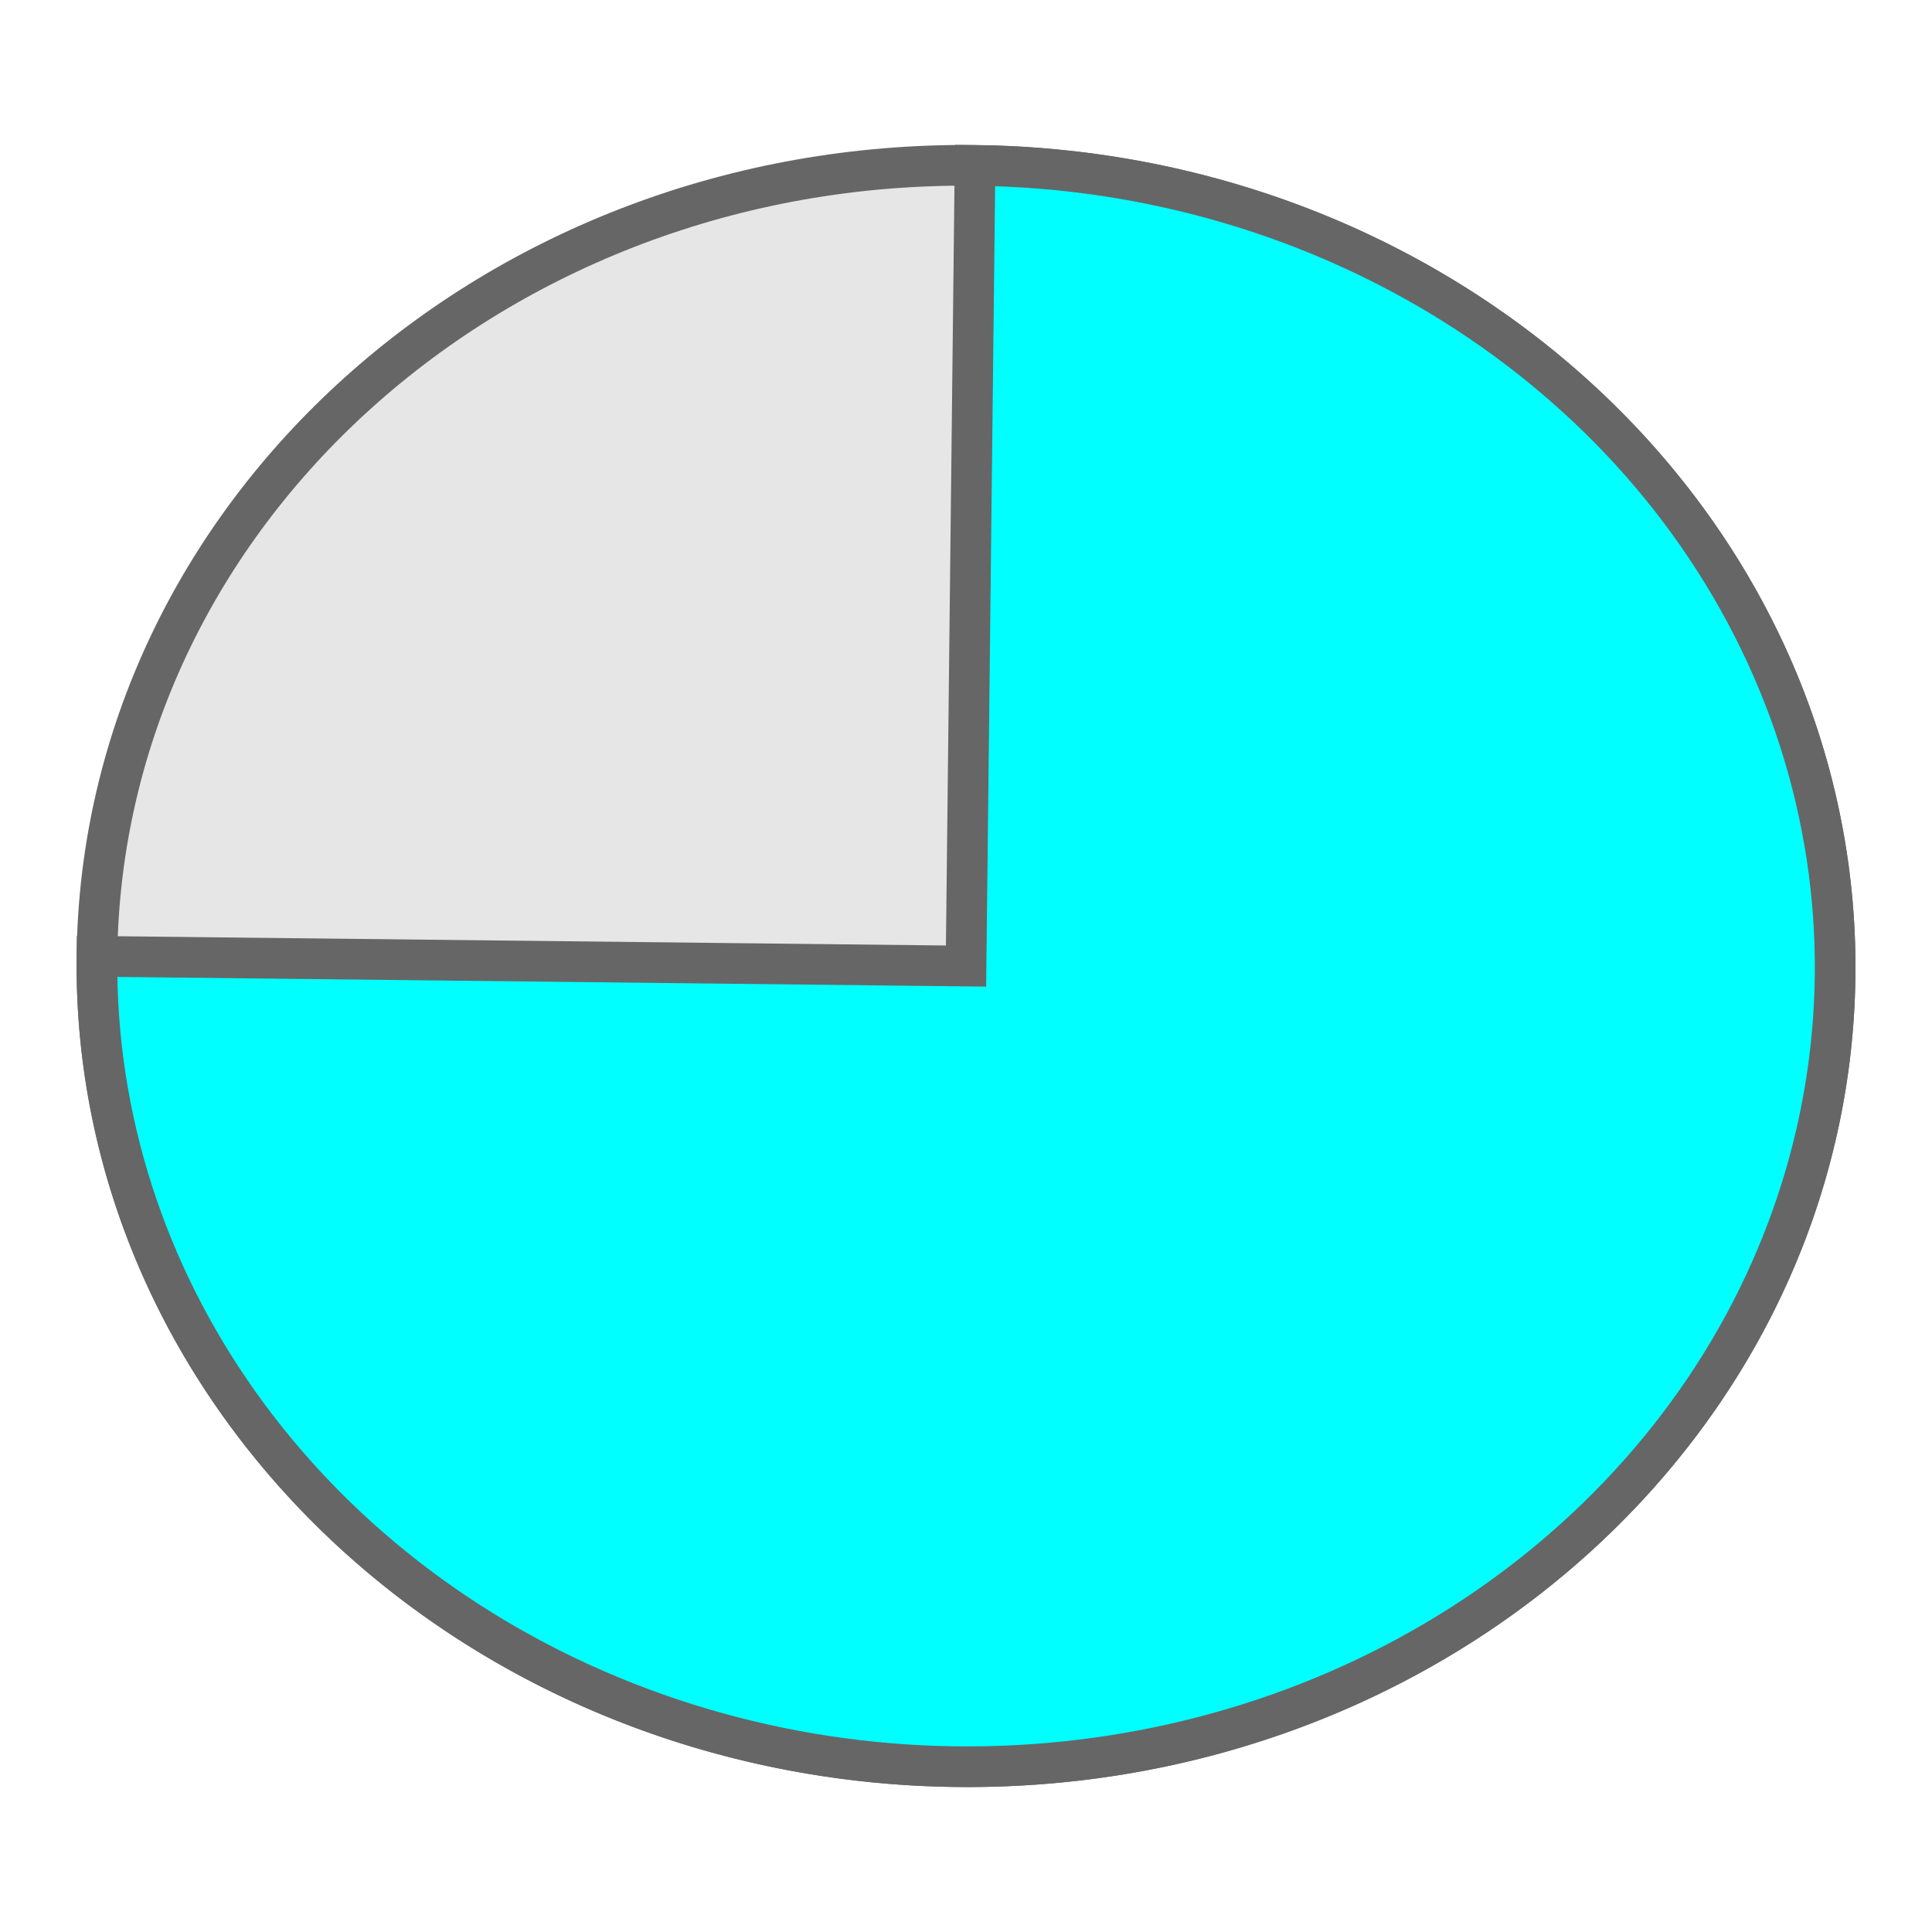
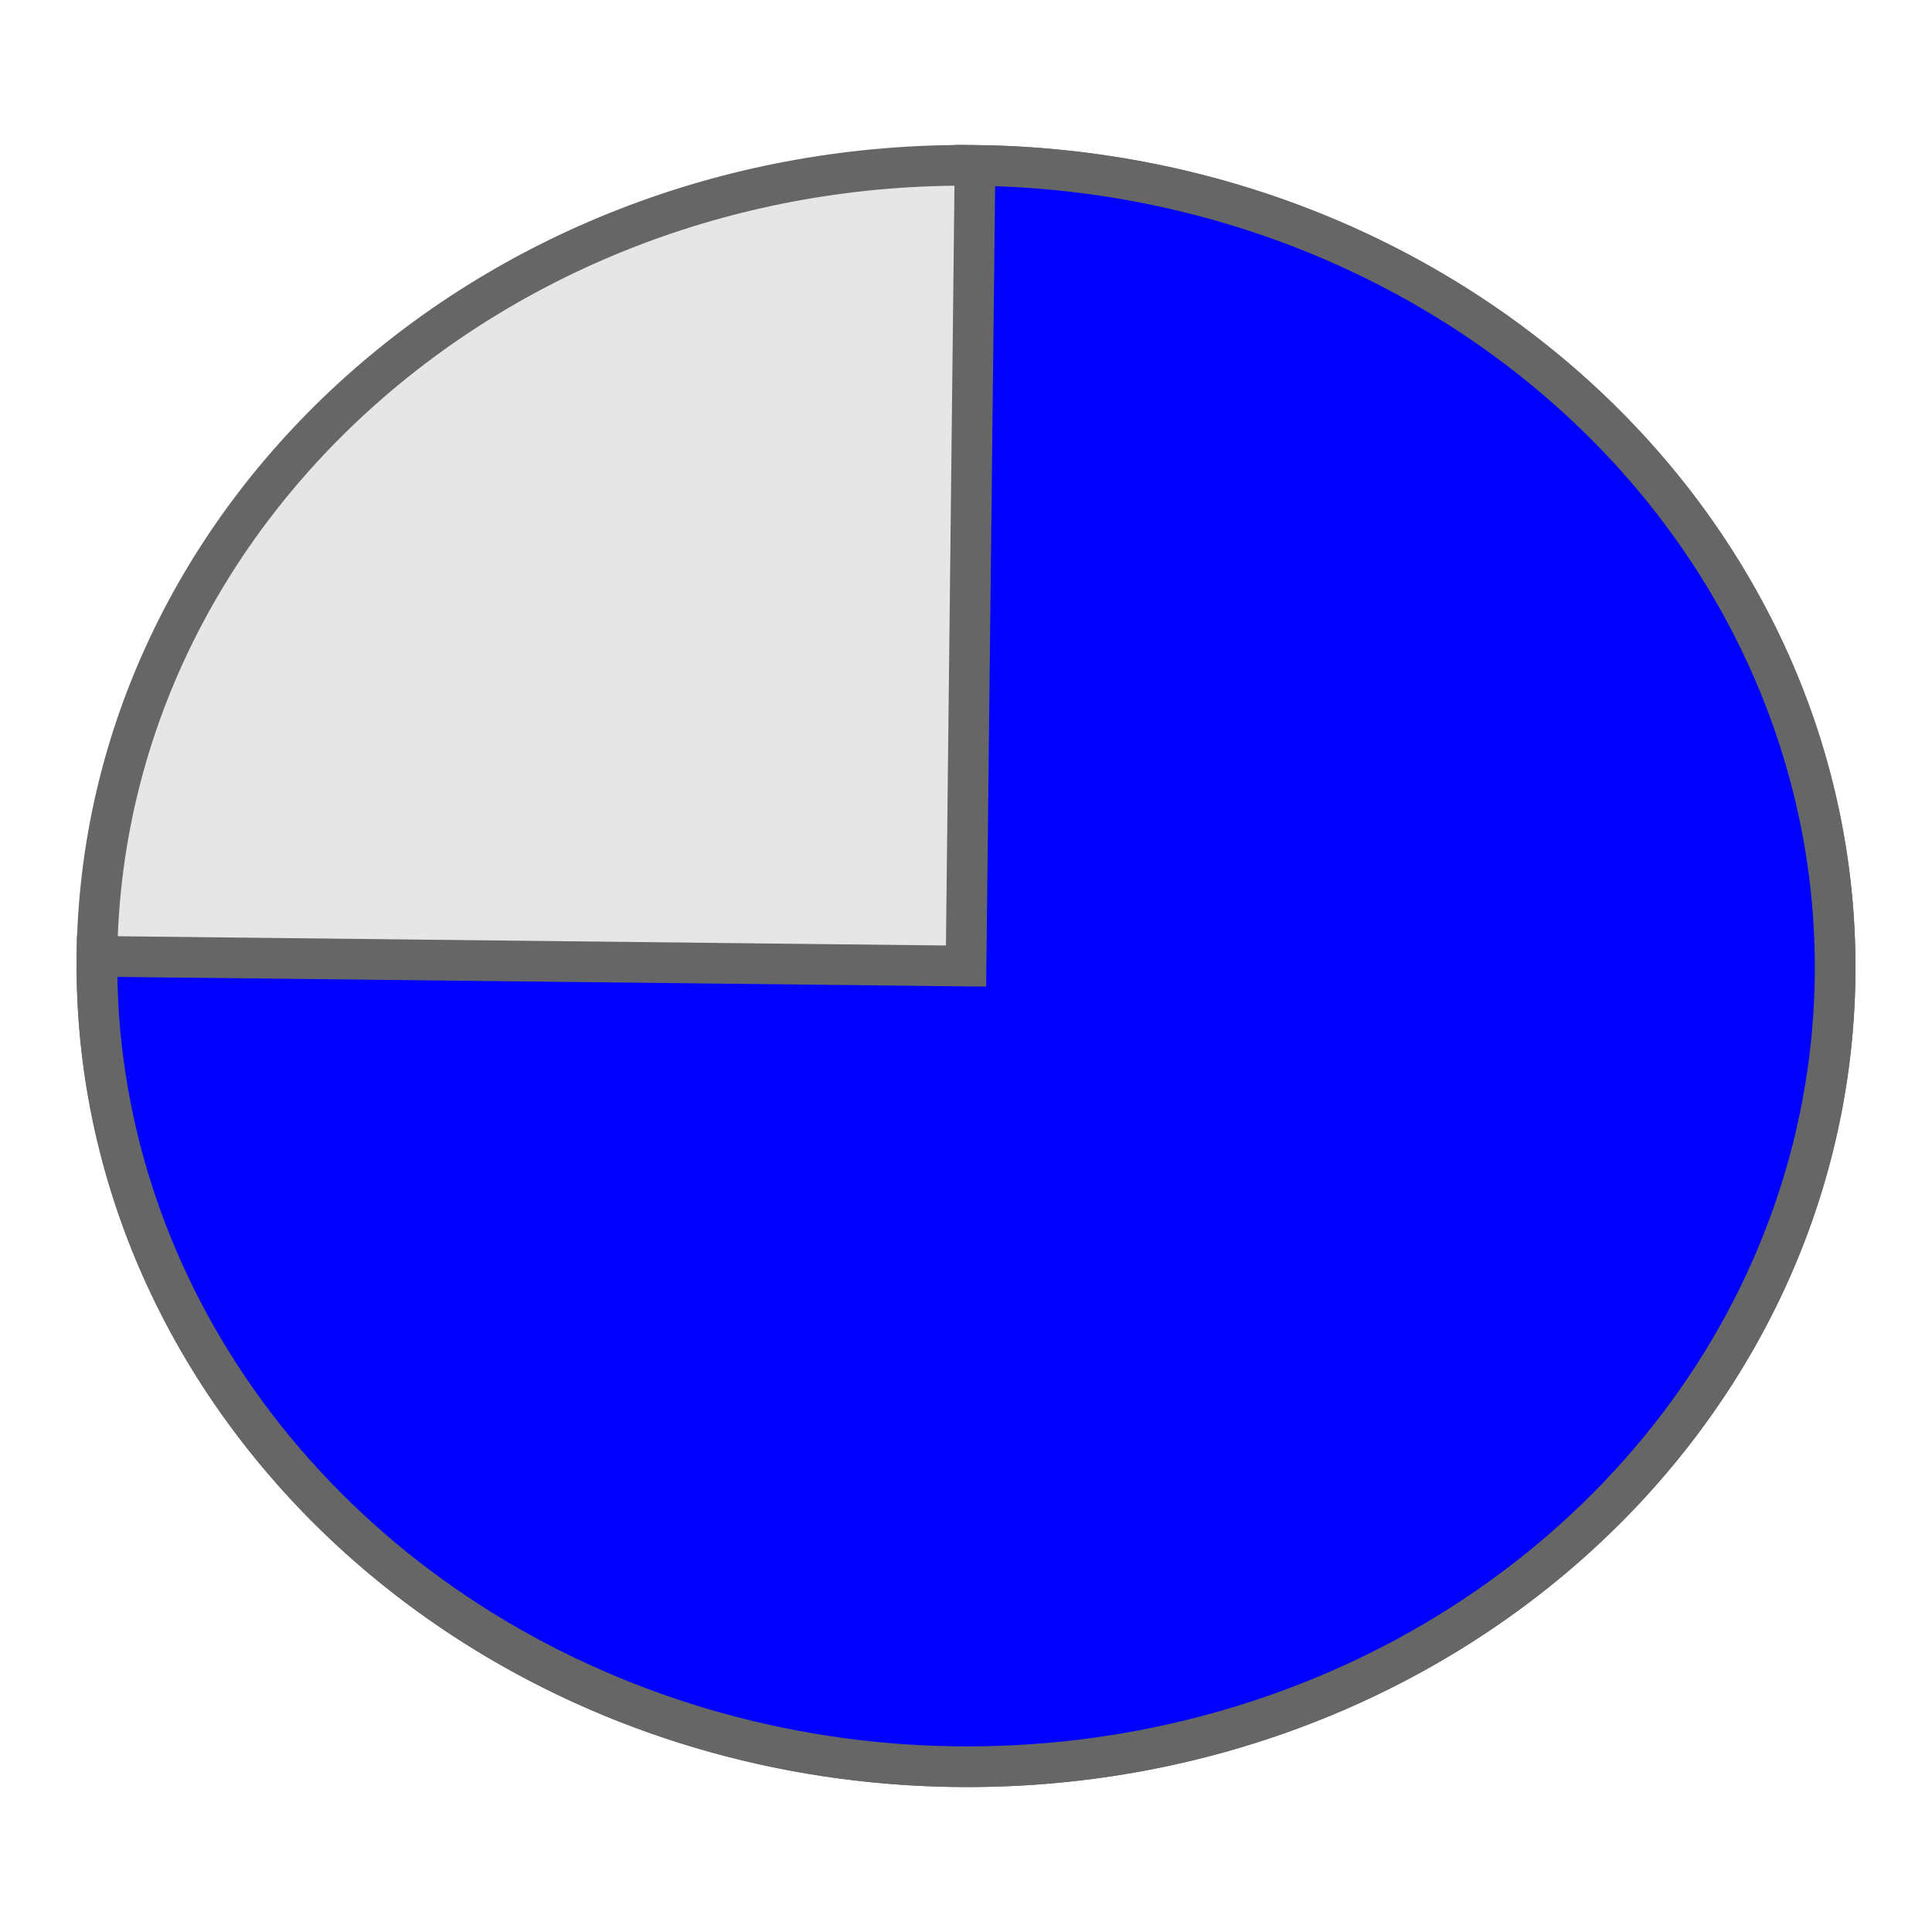
<svg xmlns="http://www.w3.org/2000/svg" xmlns:xlink="http://www.w3.org/1999/xlink" version="1.1" viewBox="0 0 95 95" id="svg2" width="95" height="95">
  <defs id="defs3">
    <linearGradient id="linearGradient3579">
      <stop offset="0" style="stop-color:#ffffff" id="stop3581" />
      <stop offset="1" style="stop-color:#ffffff;stop-opacity:0" id="stop3583" />
    </linearGradient>
    <linearGradient x1="-19.04" x2="15.224" gradientTransform="matrix(1.230101,-0.1276238,0.07839553,0.7556138,-12.20601,-2.0412)" y1="52.714" gradientUnits="userSpaceOnUse" xlink:href="#linearGradient3579" y2="111.34" id="linearGradient10462" />
    <linearGradient x1="71.088" x2="97.343" gradientTransform="matrix(0.5859334,-0.06079165,0.1645821,1.586307,-12.20601,-2.0412)" y1="-6.621" gradientUnits="userSpaceOnUse" xlink:href="#linearGradient3579" y2="37.164" id="linearGradient10464" />
    <linearGradient x1="95.225" x2="156.68" gradientTransform="matrix(0.5651813,0,0,1.662298,-12.20601,-2.0412)" y1="4.425" gradientUnits="userSpaceOnUse" xlink:href="#linearGradient3579" y2="20.793" id="linearGradient10466" />
    <radialGradient gradientUnits="userSpaceOnUse" gradientTransform="matrix(0.69765,0,0,0.29961,14.507,18.89)" r="7.906" cy="45.867" cx="22.902" id="radialGradient3800">
      <stop offset="0" id="stop3197" />
      <stop offset="1" style="stop-opacity:0" id="stop3199" />
    </radialGradient>
    <radialGradient gradientUnits="userSpaceOnUse" gradientTransform="matrix(0.66498,0,-0.10886,0.63739,11.938,5.262601)" fy="38.175" fx="14.638" r="5.739" cy="41.059" cx="17.059" id="radialGradient3793">
      <stop offset="0" style="stop-color:#aaa" id="stop3877" />
      <stop offset="1" style="stop-color:#4d4d4d" id="stop3879" />
    </radialGradient>
    <radialGradient gradientUnits="userSpaceOnUse" gradientTransform="matrix(0.66333,0,-0.10859,0.6358,23.997,3.4975)" fy="38.981" fx="14.109" r="5.739" cy="41.059" cx="17.059" id="radialGradient3790">
      <stop offset="0" style="stop-color:#aaa" id="stop3871" />
      <stop offset="1" style="stop-color:#4d4d4d" id="stop3873" />
    </radialGradient>
    <linearGradient gradientUnits="userSpaceOnUse" gradientTransform="matrix(0.22147,0,0,0.22311,16.032,-16.079)" y2="119.86" y1="144.12" x2="25.4" x1="28.739" id="linearGradient3787">
      <stop offset="0" style="stop-color:#fff" id="stop3239" />
      <stop offset="1" style="stop-color:#fff;stop-opacity:.379" id="stop3241" />
    </linearGradient>
    <linearGradient gradientUnits="userSpaceOnUse" gradientTransform="matrix(0.44563,0,0,0.22311,22.716,-17.657)" y2="125.39" y1="144.12" x2="26.257" x1="28.739" id="linearGradient3784">
      <stop offset="0" style="stop-color:#fff" id="stop3245" />
      <stop offset="1" style="stop-color:#fff;stop-opacity:.379" id="stop3247" />
    </linearGradient>
    <linearGradient x1="382.34" y1="489.14" gradientTransform="matrix(20.1192,-3.559157,3.994884,17.92478,-9282.393,-5000.953)" x2="490.53" gradientUnits="userSpaceOnUse" y2="333.89" id="linearGradient3019">
      <stop offset="0" style="stop-color:#000000;stop-opacity:.826" id="stop3015" />
      <stop offset="1" style="stop-color:#000000" id="stop3017" />
    </linearGradient>
  </defs>
  <ellipse style="opacity:1;fill:#e6e6e6;fill-opacity:1;fill-rule:nonzero;stroke:#666666;stroke-width:2;stroke-linecap:butt;stroke-linejoin:miter;stroke-miterlimit:4;stroke-dasharray:none;stroke-dashoffset:0;stroke-opacity:1" id="path843-6-5-3" transform="matrix(0.01121855,-0.9999371,0.9999379,0.01114801,0,0)" cx="-46.968" cy="48.03" rx="39.371" ry="42.736" />
  <path id="path2704" d="m 62.771,69.618 c 0,2.483 -4.697,4.495 -10.491,4.495 -5.794,0 -10.491,-2.013 -10.491,-4.495 0,-2.483 4.697,-4.495 10.491,-4.495 5.794,0 10.491,2.013 10.491,4.495 z" style="opacity:0.3;fill:url(#radialGradient3800);stroke-width:1" />
  <path id="path2947" d="m 57.201,57.855 0.113,-21.571 c 1.191,-0.106 0.183,-0.017 1.788,-0.176 0.022,4.029 9.13e-4,7.374 9.13e-4,22.59 0,0.113 -0.664,-0.687 -1.902,-0.844 z" style="opacity:0.3;fill:url(#linearGradient3784);fill-rule:evenodd;stroke-width:1" />
-   <path style="opacity:1;fill:#00ffff;fill-opacity:1;fill-rule:nonzero;stroke:#666666;stroke-width:2;stroke-linecap:butt;stroke-linejoin:miter;stroke-miterlimit:4;stroke-dasharray:none;stroke-dashoffset:0;stroke-opacity:1" id="path843-6-5" d="M -7.599,48.032 A 39.371,42.736 0 0 1 -31.903,87.515 39.371,42.736 0 0 1 -74.809,78.251 39.371,42.736 0 0 1 -83.343,31.678 39.371,42.736 0 0 1 -46.97,5.296 l -10e-7,42.736 z" transform="matrix(0.01121855,-0.9999371,0.9999379,0.01114801,0,0)" />
+   <path style="opacity:1;fill:#0000ff;fill-opacity:1;fill-rule:nonzero;stroke:#666666;stroke-width:2;stroke-linecap:butt;stroke-linejoin:miter;stroke-miterlimit:4;stroke-dasharray:none;stroke-dashoffset:0;stroke-opacity:1" id="path843-6-5" d="M -7.599,48.032 A 39.371,42.736 0 0 1 -31.903,87.515 39.371,42.736 0 0 1 -74.809,78.251 39.371,42.736 0 0 1 -83.343,31.678 39.371,42.736 0 0 1 -46.97,5.296 l -10e-7,42.736 z" transform="matrix(0.01121855,-0.9999371,0.9999379,0.01114801,0,0)" />
</svg>
